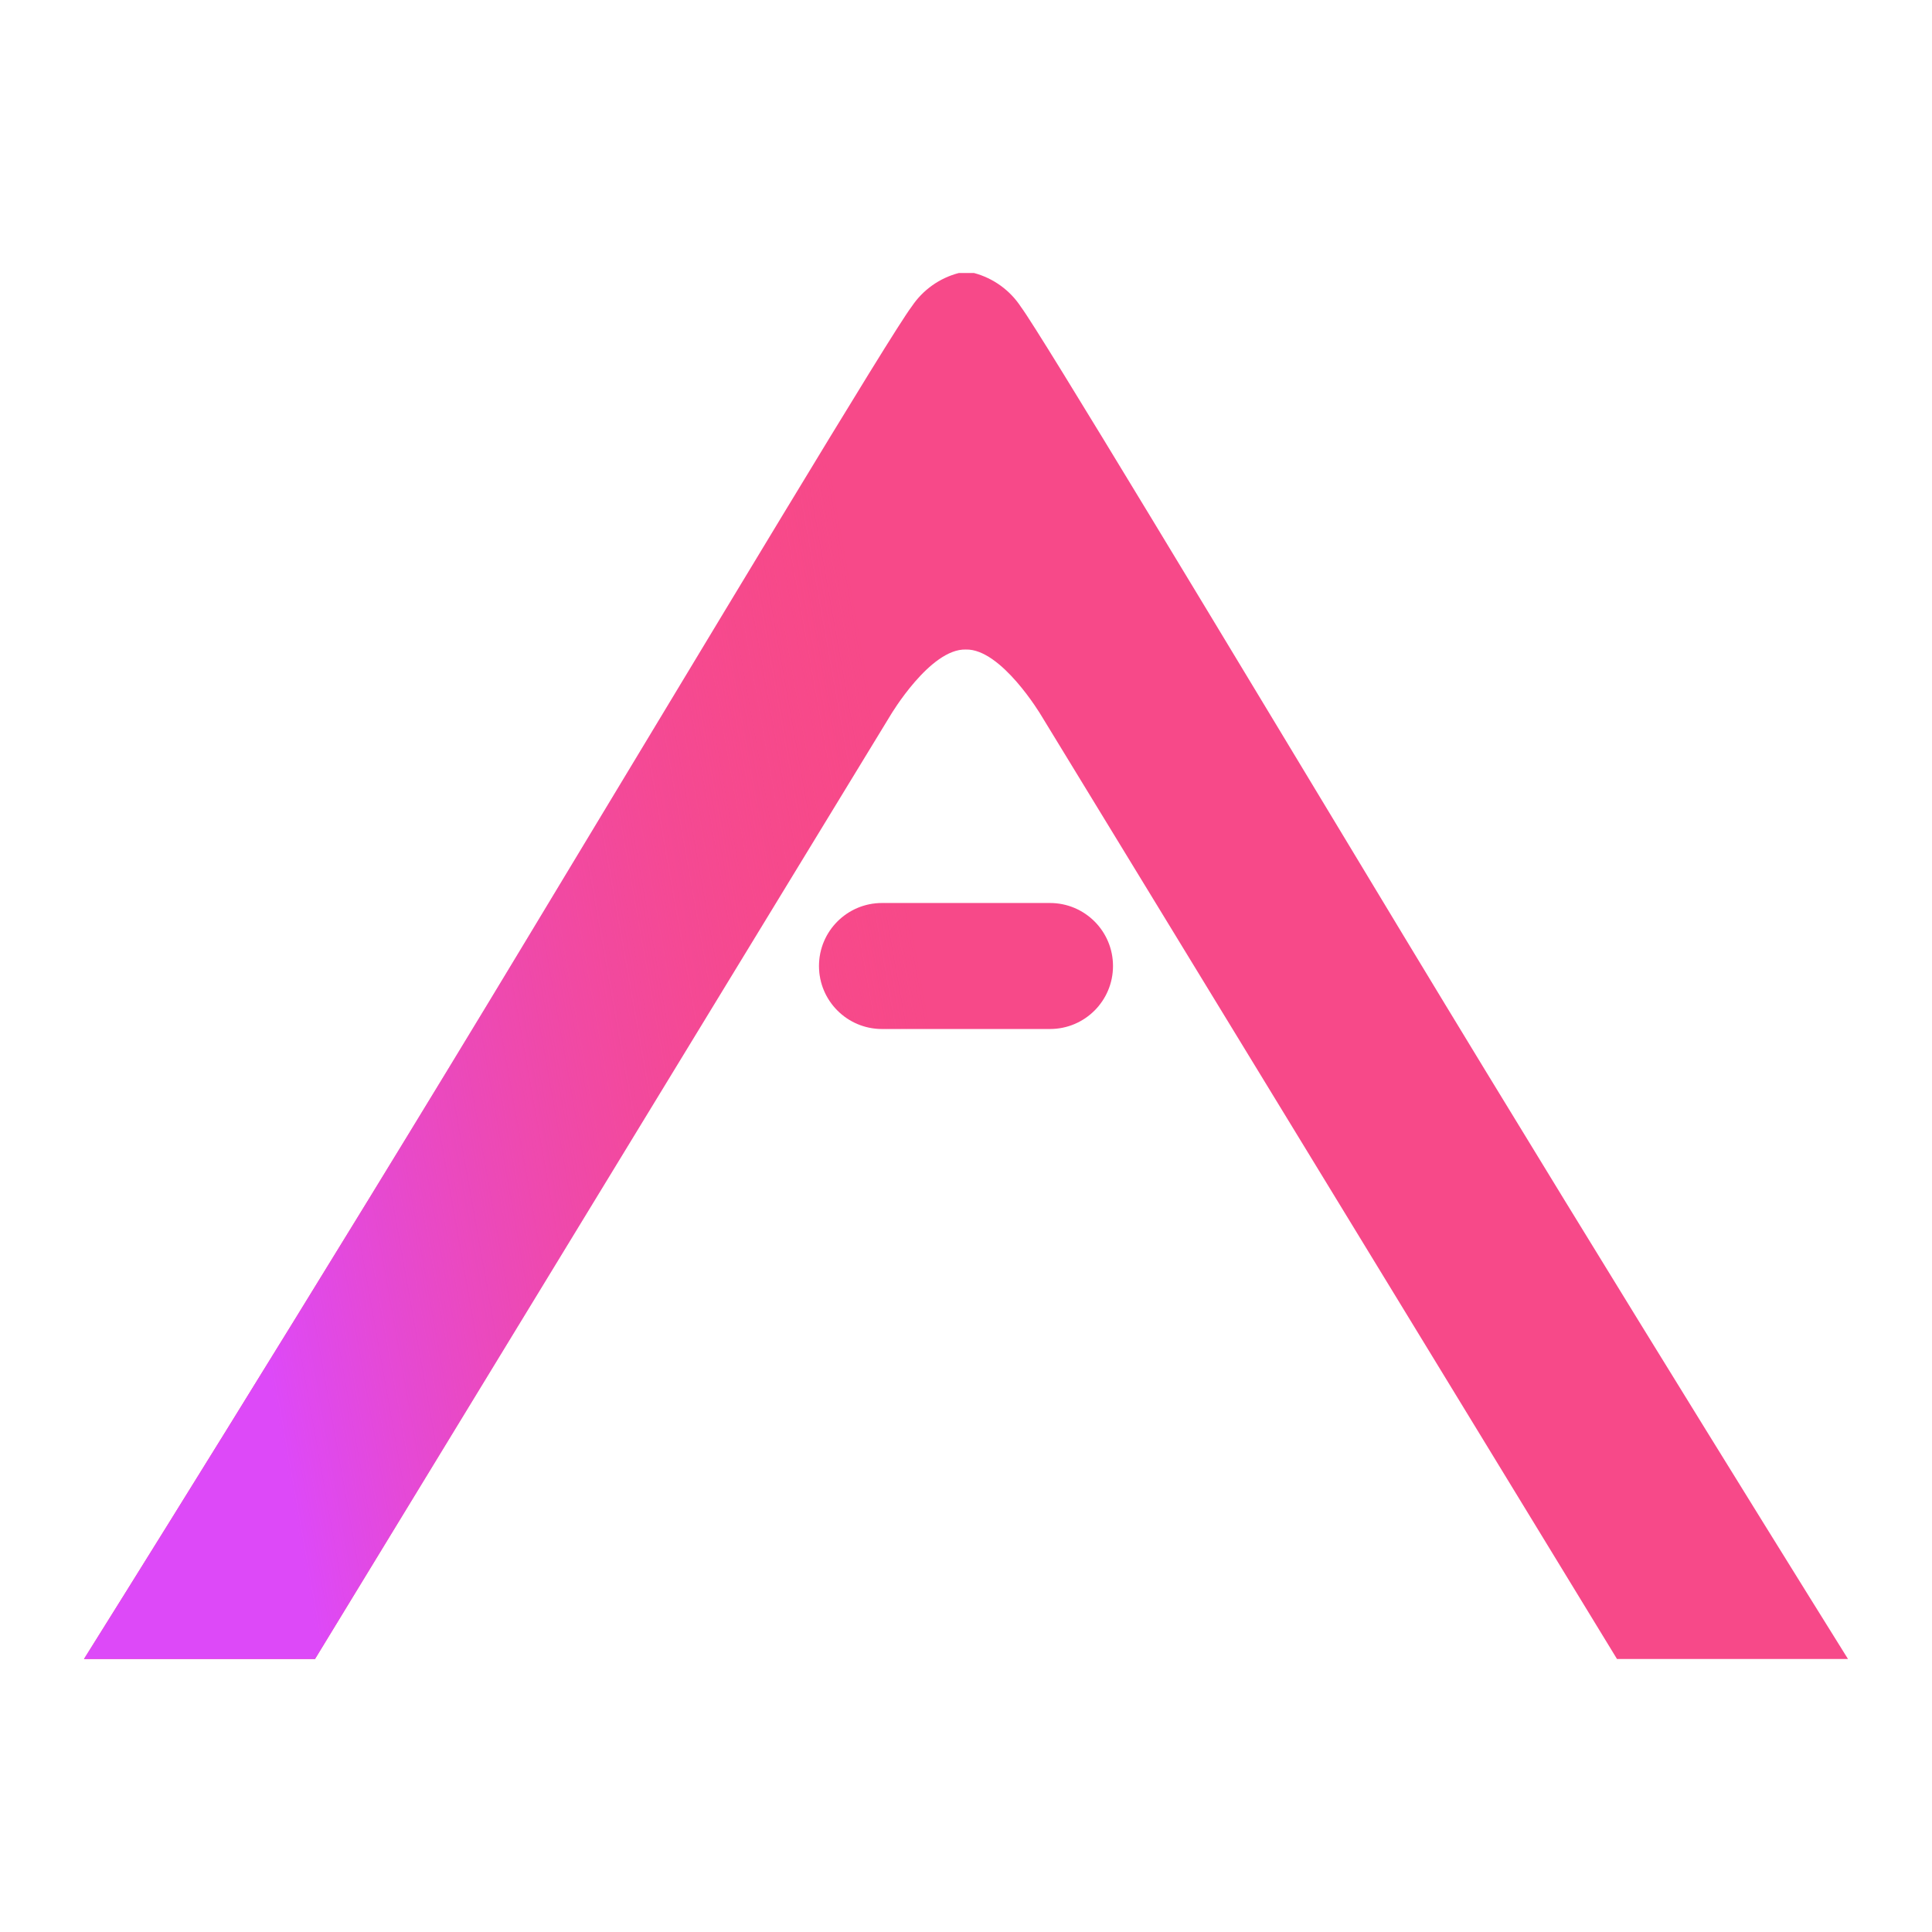
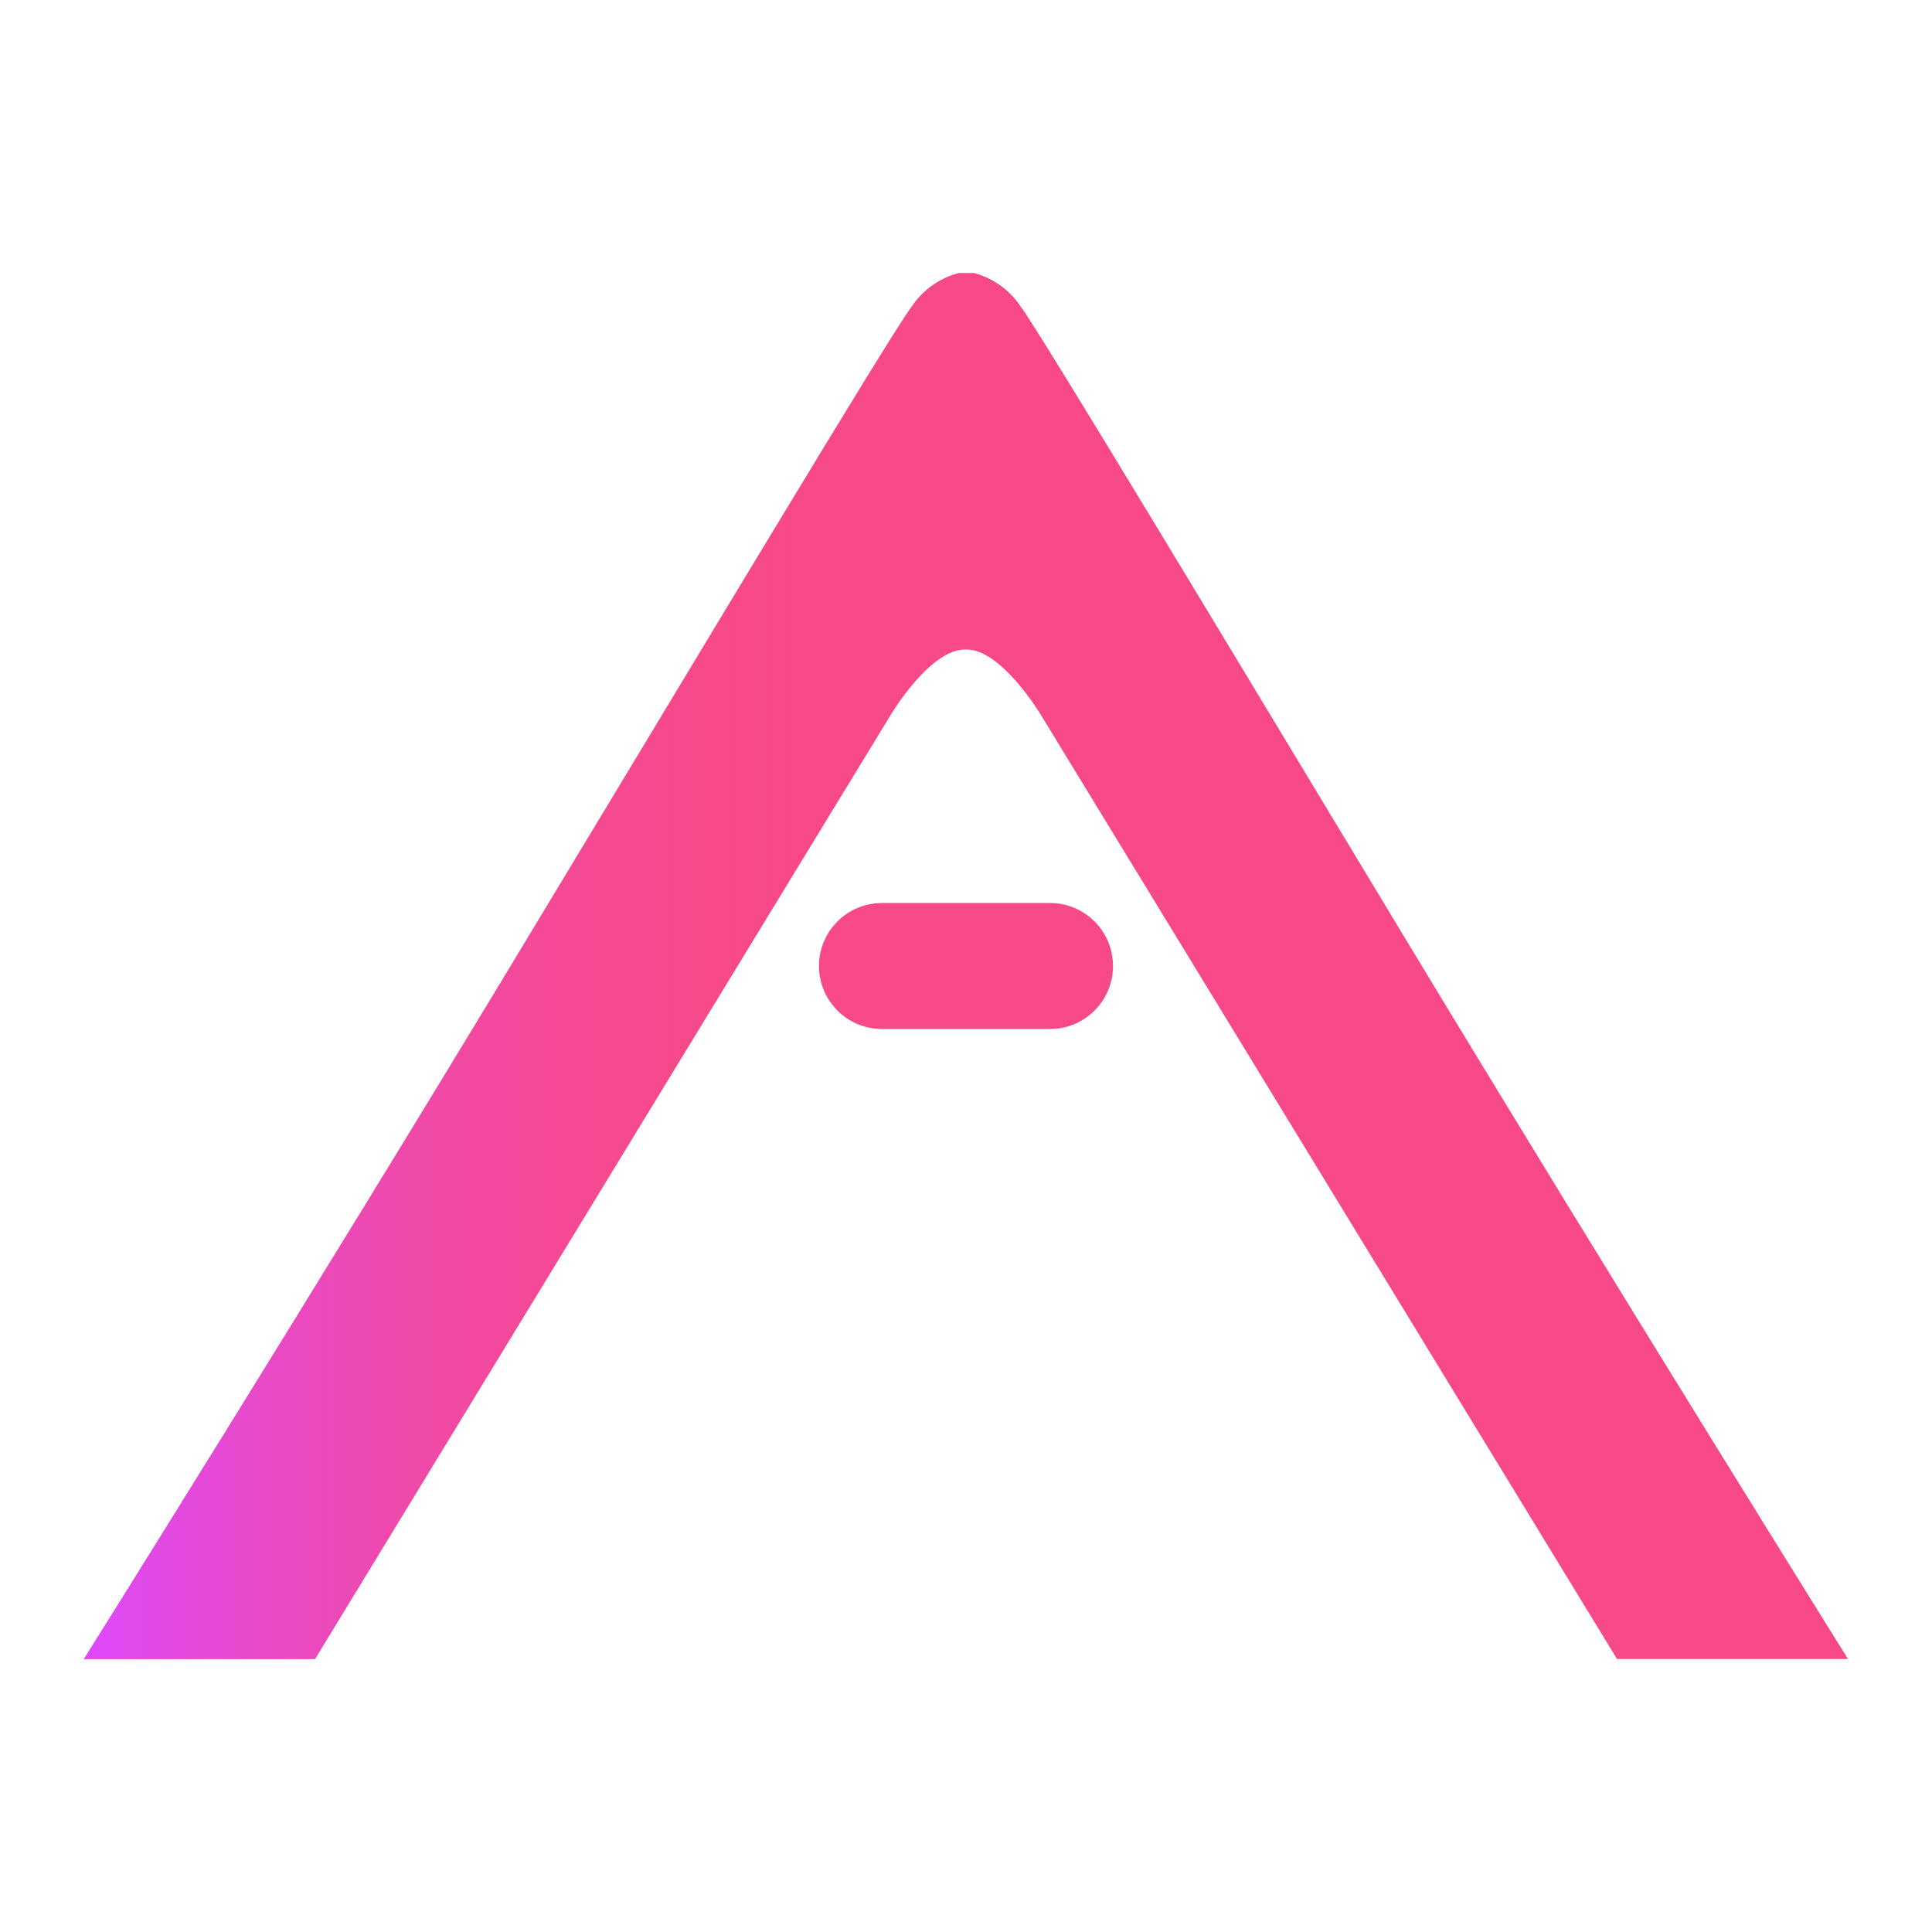
<svg xmlns="http://www.w3.org/2000/svg" viewBox="-4 -13 92 92" fill="black">
  <defs>
-     <linearGradient id="arkane-gradient" x1="0%" y1="0%" x2="100%" y2="0%" gradientTransform="rotate(-8)">
+     <linearGradient id="arkane-gradient" x1="0%" y1="0%" x2="100%" y2="0%">
      <stop offset="0" stop-color="#dd49f8" />
      <stop offset=".4" stop-color="#f74989" stop-opacity="0" />
      <stop offset=".4" stop-opacity="0" />
      <stop offset="1" stop-opacity="0" />
    </linearGradient>
    <style>

      .text {
        font-size: 29px;
        stroke: #000;
        stroke-miterlimit: 10;
        stroke-width: 0.25px;
        font-family: HelveticaNeue-Thin, Helvetica Neue;
        letter-spacing: 0.04em;
      }

      .text-small {
        font-size: 25px;
        letter-spacing: 0.04em;
      }

      .path-a {
        clip-path: url(#clip-path-a);
      }

      .path-dash {
        clip-path: url(#clip-path-dash);
      }
    </style>
    <clipPath id="clip-path-a" transform="translate(-1 0)">
      <path fill="none" d="M63.91,31.68C55.09,17.07,46.59,2.93,45.62,1.62A3.86,3.86,0,0,0,43.38,0S43.16,0,43,0H43c-.12,0-.34,0-.34,0a3.86,3.86,0,0,0-2.24,1.59c-1,1.31-9.47,15.45-18.29,30.06C12,48.46,1,66,1,66H12L39.41,21.05s1.88-3.17,3.58-3.12h0c1.69-.05,3.58,3.12,3.58,3.12L74,66H85S74.05,48.46,63.91,31.68Z" />
    </clipPath>
    <clipPath id="clip-path-dash" transform="translate(-1 0)">
      <path fill="none" d="M47,30H39a3,3,0,0,0,0,6h8a3,3,0,0,0,0-6Z" />
    </clipPath>
  </defs>
  <g id="logos">
    <g id="color">
      <g>
        <g class="path-a">
          <polygon fill="#f74989" points="0,0 0,66 84,66 84,0" />
          <polygon fill="url(#arkane-gradient)" points="0,0 0,66 84,66 84,0" />
        </g>
        <g class="path-dash">
          <polygon fill="#f74989" points="0,0 0,66 84,66 84,0" />
          <polygon fill="url(#arkane-gradient)" points="0,0 0,66 84,66 84,0" />
        </g>
      </g>
    </g>
  </g>
</svg>
